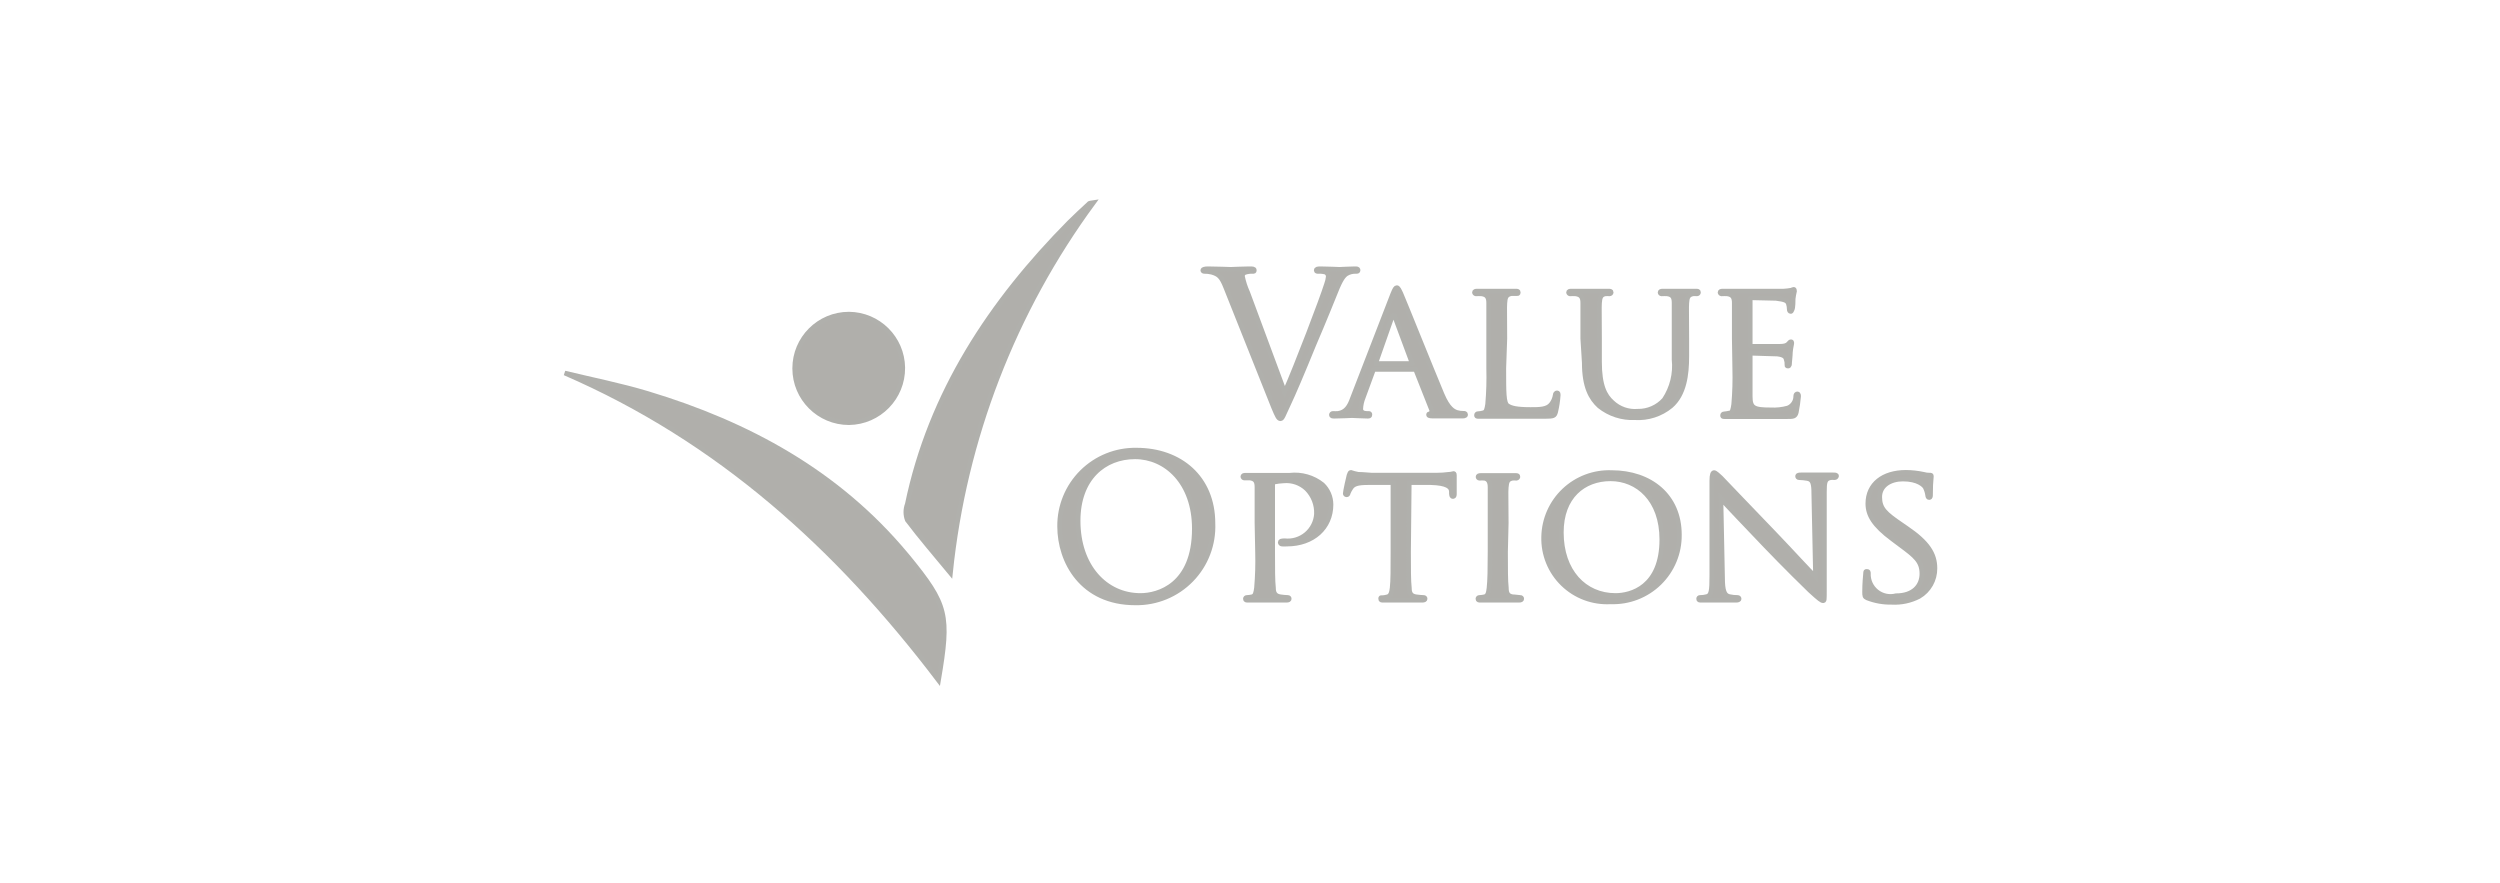
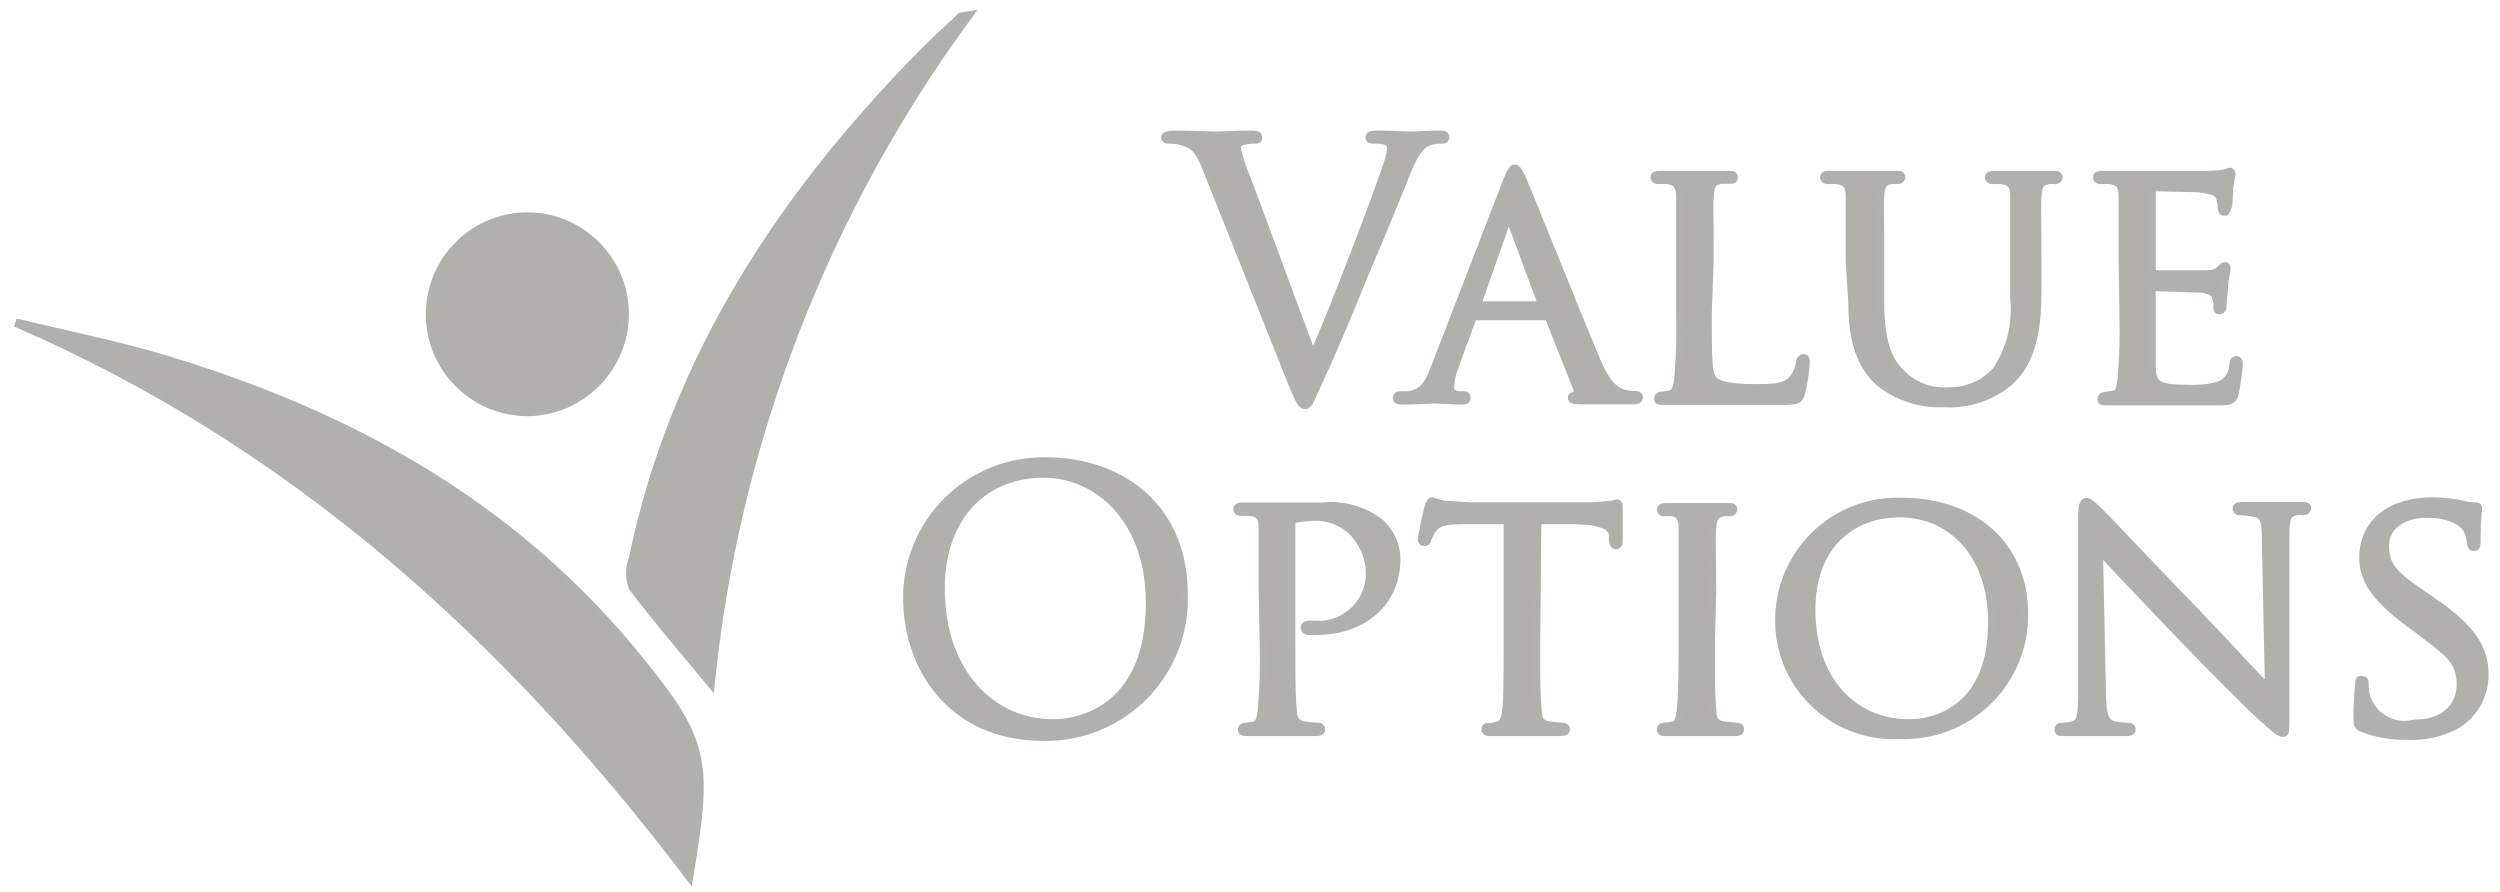
- <svg xmlns="http://www.w3.org/2000/svg" id="Layer_1" data-name="Layer 1" viewBox="0 0 216 76.29">
+ <svg xmlns="http://www.w3.org/2000/svg" id="Layer_1" data-name="Layer 1" viewBox="48.04 16.76 119.89 42.77">
  <defs>
    <style>.cls-1{fill:#b0afab;stroke:#b0b0ac;stroke-miterlimit:10;stroke-width:0.4px;}</style>
  </defs>
  <path class="cls-1" d="M81.09,58.78c-8.74-11.52-19-20.79-32.3-26.55,2.39.58,4.82,1.06,7.18,1.77,8.68,2.62,16.4,6.81,22.31,13.9l.21.25C81.84,52.26,82.05,53.11,81.09,58.78Z" />
  <path class="cls-1" d="M94.47,17.51a65.27,65.27,0,0,0-12.35,32c-1.37-1.66-2.6-3.08-3.73-4.58a1.93,1.93,0,0,1,0-1.37c2-9.63,7.2-17.47,14-24.35.54-.54,1.11-1.06,1.67-1.58C94.1,17.53,94.23,17.55,94.47,17.51Z" />
  <path class="cls-1" d="M78,31.76a4.71,4.71,0,0,1-4.65,4.76,4.69,4.69,0,0,1,0-9.38A4.69,4.69,0,0,1,78,31.76Z" />
  <path class="cls-1" d="M111,33.89c1-2.25,3.24-8.13,3.61-9.34a2.58,2.58,0,0,0,.15-.64.42.42,0,0,0-.22-.39,2,2,0,0,0-.64-.07c-.1,0-.18,0-.18-.1s.1-.13.37-.13c.67,0,1.44.05,1.65.05s.82-.05,1.31-.05c.18,0,.29,0,.29.12s-.07.11-.21.11a1.47,1.47,0,0,0-.8.21c-.22.15-.48.43-.93,1.58-.19.47-1,2.49-1.89,4.56-1,2.46-1.78,4.28-2.17,5.1-.47,1-.54,1.28-.71,1.28s-.28-.23-.6-1L105.9,24.82c-.37-.94-.62-1.13-1.21-1.3a2.52,2.52,0,0,0-.64-.07c-.1,0-.13-.05-.13-.11s.17-.12.43-.12c.81,0,1.77.05,2,.05s.93-.05,1.57-.05c.3,0,.45,0,.45.12s0,.11-.16.11a1.87,1.87,0,0,0-.64.09.33.33,0,0,0-.22.34,6.53,6.53,0,0,0,.45,1.39Z" />
  <path class="cls-1" d="M120.33,25.41c.19-.47.26-.56.36-.56s.2.2.35.52c.27.61,2.64,6.52,3.55,8.69.54,1.28,1,1.47,1.27,1.57a1.92,1.92,0,0,0,.59.08c.08,0,.18,0,.18.12s-.17.12-.34.12-1.31,0-2.34,0c-.28,0-.52,0-.52-.1s0-.06.1-.1a.27.27,0,0,0,.14-.39L122.34,32c0-.07,0-.08-.14-.08h-3.41a.16.16,0,0,0-.16.12l-.84,2.29a3,3,0,0,0-.22,1c0,.29.26.39.51.39h.13c.12,0,.15,0,.15.12s-.08.12-.21.12c-.36,0-1.17-.05-1.34-.05s-.89.05-1.49.05c-.19,0-.29,0-.29-.12a.13.13,0,0,1,.14-.12,3.34,3.34,0,0,0,.43,0c.68-.09,1-.59,1.25-1.31Zm1.65,6c.07,0,.07,0,0-.1l-1.46-3.93c-.08-.22-.17-.22-.25,0l-1.38,3.93c0,.06,0,.1,0,.1Z" />
  <path class="cls-1" d="M129.93,31.82c0,2.11,0,3,.31,3.22s.8.34,2,.34c.77,0,1.43,0,1.78-.44a1.69,1.69,0,0,0,.35-.81c0-.1.07-.19.16-.19s.1.07.1.22a8.82,8.82,0,0,1-.22,1.43c-.1.34-.15.39-.95.39-1.06,0-1.88,0-2.57,0l-1.62,0h-.6c-.31,0-.63,0-.86,0s-.24,0-.24-.12a.12.12,0,0,1,.12-.12,1.76,1.76,0,0,0,.45-.07c.29-.06.32-.33.39-.75a27.39,27.39,0,0,0,.09-3.1V29.26c0-2.22,0-2.62,0-3.08s-.12-.72-.6-.79a4.12,4.12,0,0,0-.51,0,.15.15,0,0,1-.12-.12c0-.09.07-.12.24-.12.67,0,1.6,0,1.68,0l1.64,0c.15,0,.23,0,.23.12s-.07.1-.12.1l-.49,0c-.43.09-.52.31-.55.81s0,.86,0,3.08Z" />
  <path class="cls-1" d="M136.75,29.26c0-2.22,0-2.62,0-3.08s-.12-.72-.61-.79a4.07,4.07,0,0,0-.5,0,.15.15,0,0,1-.12-.12c0-.09.07-.12.24-.12.67,0,1.56,0,1.7,0l1.49,0c.17,0,.26,0,.26.12a.15.15,0,0,1-.14.12,2,2,0,0,0-.37,0c-.39.07-.47.32-.5.79s0,.86,0,3.08v2c0,2.07.46,2.93,1.1,3.5a2.85,2.85,0,0,0,2.2.77,3,3,0,0,0,2.29-1,5.27,5.27,0,0,0,.85-3.47v-1.8c0-2.22,0-2.62,0-3.08s-.1-.72-.59-.79a4.07,4.07,0,0,0-.5,0,.13.13,0,0,1-.12-.12c0-.09.07-.12.23-.12.66,0,1.52,0,1.6,0s.81,0,1.25,0c.17,0,.24,0,.24.12a.13.13,0,0,1-.12.12,1.91,1.91,0,0,0-.37,0c-.41.09-.49.32-.52.79s0,.86,0,3.08V30.8c0,1.54-.2,3.28-1.38,4.29a4.46,4.46,0,0,1-3.1,1,4.59,4.59,0,0,1-3.08-1c-.73-.67-1.3-1.66-1.3-3.75Z" />
  <path class="cls-1" d="M149.84,29.26c0-2.22,0-2.62,0-3.08s-.12-.72-.6-.79a4.12,4.12,0,0,0-.51,0,.15.15,0,0,1-.12-.12c0-.09.07-.12.24-.12.67,0,1.63,0,1.72,0s3.2,0,3.53,0a5.07,5.07,0,0,0,.68-.08.68.68,0,0,1,.2-.07c.05,0,.07.07.07.14a5.89,5.89,0,0,0-.12.67c0,.14,0,.78-.09.94s-.06.16-.13.16-.12-.07-.12-.19a1.71,1.71,0,0,0-.08-.5c-.1-.24-.26-.34-1.06-.44-.26,0-2-.05-2.14-.05s-.09.05-.09.15v3.89c0,.1,0,.15.09.15s2.14,0,2.47,0,.58-.05.73-.21.16-.18.22-.18.08,0,.08.12-.08.32-.12.79c0,.28-.07.82-.07.92s0,.27-.13.27-.1-.05-.1-.13a1.19,1.19,0,0,0-.07-.47c-.05-.2-.18-.37-.76-.44-.4,0-2-.07-2.24-.07a.09.09,0,0,0-.1.1v1.2c0,.49,0,2.15,0,2.44,0,1,.31,1.15,1.77,1.15a4.64,4.64,0,0,0,1.48-.16,1.08,1.08,0,0,0,.68-1c0-.17.06-.22.15-.22s.1.12.1.22a12.68,12.68,0,0,1-.2,1.38c-.1.37-.26.37-.83.37-1.11,0-2,0-2.57,0s-1,0-1.23,0h-.64c-.29,0-.63,0-.86,0s-.24,0-.24-.12a.12.12,0,0,1,.12-.12,3.25,3.25,0,0,0,.45-.07c.29,0,.32-.33.39-.75a27.39,27.39,0,0,0,.09-3.1Z" />
  <path class="cls-1" d="M98.19,38.89c3.79,0,6.61,2.4,6.61,6.32a6.6,6.6,0,0,1-6.71,6.88c-4.62,0-6.54-3.58-6.54-6.61A6.53,6.53,0,0,1,98.19,38.89Zm.35,12.56c1.52,0,4.65-.87,4.65-5.77,0-4-2.46-6.21-5.12-6.21S93.15,41.32,93.15,45C93.15,48.93,95.51,51.45,98.54,51.45Z" />
  <path class="cls-1" d="M108.6,45.17c0-2.22,0-2.62,0-3.08s-.11-.72-.6-.79l-.51,0a.14.14,0,0,1-.11-.12c0-.08.06-.12.23-.12.67,0,1.6,0,1.72,0,.32,0,1.43,0,2.1,0a3.83,3.83,0,0,1,2.83.81,2.39,2.39,0,0,1,.74,1.72c0,2-1.55,3.42-3.82,3.42a3,3,0,0,1-.42,0,.16.16,0,0,1-.15-.14c0-.11.08-.15.39-.15a2.48,2.48,0,0,0,2.74-2.3,2.92,2.92,0,0,0-.84-2.18,2.55,2.55,0,0,0-2-.69,5.4,5.4,0,0,0-.82.1c-.08,0-.12.12-.12.27V47.7c0,1.38,0,2.51.07,3.1,0,.42.13.69.59.76a6,6,0,0,0,.66.06.11.11,0,0,1,.11.12c0,.07-.06.12-.23.12-.81,0-1.79,0-1.85,0s-1,0-1.47,0c-.15,0-.24,0-.24-.12a.12.12,0,0,1,.12-.12,2.42,2.42,0,0,0,.46-.06c.28-.07.32-.34.38-.76a27.39,27.39,0,0,0,.09-3.1Z" />
  <path class="cls-1" d="M121.7,47.7c0,1.38,0,2.51.07,3.1,0,.42.11.69.57.76a6.34,6.34,0,0,0,.67.06.11.11,0,0,1,.12.12c0,.07-.07.12-.24.12-.8,0-1.75,0-1.83,0s-1.1,0-1.53,0c-.17,0-.24,0-.24-.12s0-.1.12-.1a1.75,1.75,0,0,0,.44-.07c.3-.06.38-.35.43-.77.07-.59.07-1.72.07-3.1v-6l-2.14,0c-.92,0-1.28.12-1.49.46a2.27,2.27,0,0,0-.24.45c0,.12-.08.14-.15.14a.11.11,0,0,1-.1-.12c0-.15.28-1.43.32-1.55s.1-.27.15-.27a4.85,4.85,0,0,0,.65.17c.43,0,1,.07,1.17.07h5.59a7.87,7.87,0,0,0,1.06-.07c.22,0,.35-.07.42-.07s.07.09.07.17c0,.44,0,1.46,0,1.63s-.07.19-.14.19-.1-.05-.12-.25v-.16c0-.43-.37-.75-1.79-.79l-1.85,0Z" />
  <path class="cls-1" d="M130.08,47.7c0,1.38,0,2.51.07,3.1,0,.42.1.69.54.76.22,0,.54.06.67.06a.11.11,0,0,1,.12.12c0,.07-.06.12-.23.12-.83,0-1.79,0-1.86,0s-1,0-1.46,0c-.15,0-.24,0-.24-.12a.12.12,0,0,1,.12-.12,2.42,2.42,0,0,0,.46-.06c.28-.07.33-.34.38-.76.07-.59.09-1.72.09-3.1V45.17c0-2.22,0-2.62,0-3.08s-.15-.7-.47-.77a3.05,3.05,0,0,0-.45,0,.13.13,0,0,1-.12-.12c0-.08.07-.12.24-.12.48,0,1.41,0,1.49,0s1,0,1.49,0c.16,0,.23,0,.23.12a.15.15,0,0,1-.12.12,1.86,1.86,0,0,0-.37,0c-.4.09-.48.29-.52.79s0,.86,0,3.08Z" />
  <path class="cls-1" d="M139.24,40.83c3.34,0,5.86,2,5.86,5.37A5.73,5.73,0,0,1,139.16,52a5.48,5.48,0,0,1-5.79-5.62A5.66,5.66,0,0,1,139.24,40.83Zm.34,10.62c1.33,0,4-.7,4-4.84,0-3.44-2.09-5.24-4.43-5.24S134.9,42.92,134.9,46C134.9,49.37,136.9,51.45,139.58,51.45Z" />
  <path class="cls-1" d="M148.83,49.91c0,1.17.17,1.53.57,1.63a3.32,3.32,0,0,0,.74.08.12.12,0,0,1,.12.12c0,.09-.1.12-.27.12-.84,0-1.43,0-1.57,0s-.75,0-1.43,0c-.15,0-.23,0-.23-.12a.11.11,0,0,1,.11-.12,2.21,2.21,0,0,0,.61-.08c.37-.1.42-.49.42-1.79v-8.2c0-.57.09-.72.2-.72s.42.29.58.44,2.39,2.52,4.68,4.88c1.46,1.52,3,3.22,3.5,3.69l-.15-7.17c0-.93-.1-1.25-.56-1.33a4.83,4.83,0,0,0-.72-.07.12.12,0,0,1-.12-.14c0-.08.12-.1.29-.1.67,0,1.38,0,1.54,0s.66,0,1.27,0c.15,0,.27,0,.27.1a.17.17,0,0,1-.17.14,1.79,1.79,0,0,0-.35,0c-.49.1-.53.39-.53,1.25l0,8.38c0,1,0,1-.12,1s-.3-.12-1.13-.88c-.15-.13-2.29-2.24-3.85-3.87-1.72-1.8-3.39-3.55-3.84-4.06Z" />
  <path class="cls-1" d="M161.32,51.66c-.21-.1-.22-.15-.22-.54,0-.71.06-1.28.08-1.52s0-.23.12-.23.13.05.13.17a1.91,1.91,0,0,0,2.39,1.93c1.47,0,2.23-.82,2.23-1.9s-.56-1.52-1.87-2.49l-.68-.51c-1.6-1.19-2.12-2.07-2.12-3.06,0-1.69,1.33-2.7,3.29-2.7a7.46,7.46,0,0,1,1.53.17,1.81,1.81,0,0,0,.52.07c.12,0,.15,0,.15.1a14.75,14.75,0,0,0-.07,1.52c0,.21,0,.32-.11.32s-.12-.07-.14-.19a2.25,2.25,0,0,0-.22-.71c-.1-.16-.59-.7-1.92-.7-1.07,0-2,.54-2,1.55s.46,1.43,1.92,2.42l.42.29c1.81,1.23,2.43,2.22,2.43,3.45a2.79,2.79,0,0,1-1.38,2.44,4.6,4.6,0,0,1-2.36.5A5.51,5.51,0,0,1,161.32,51.66Z" />
</svg>
